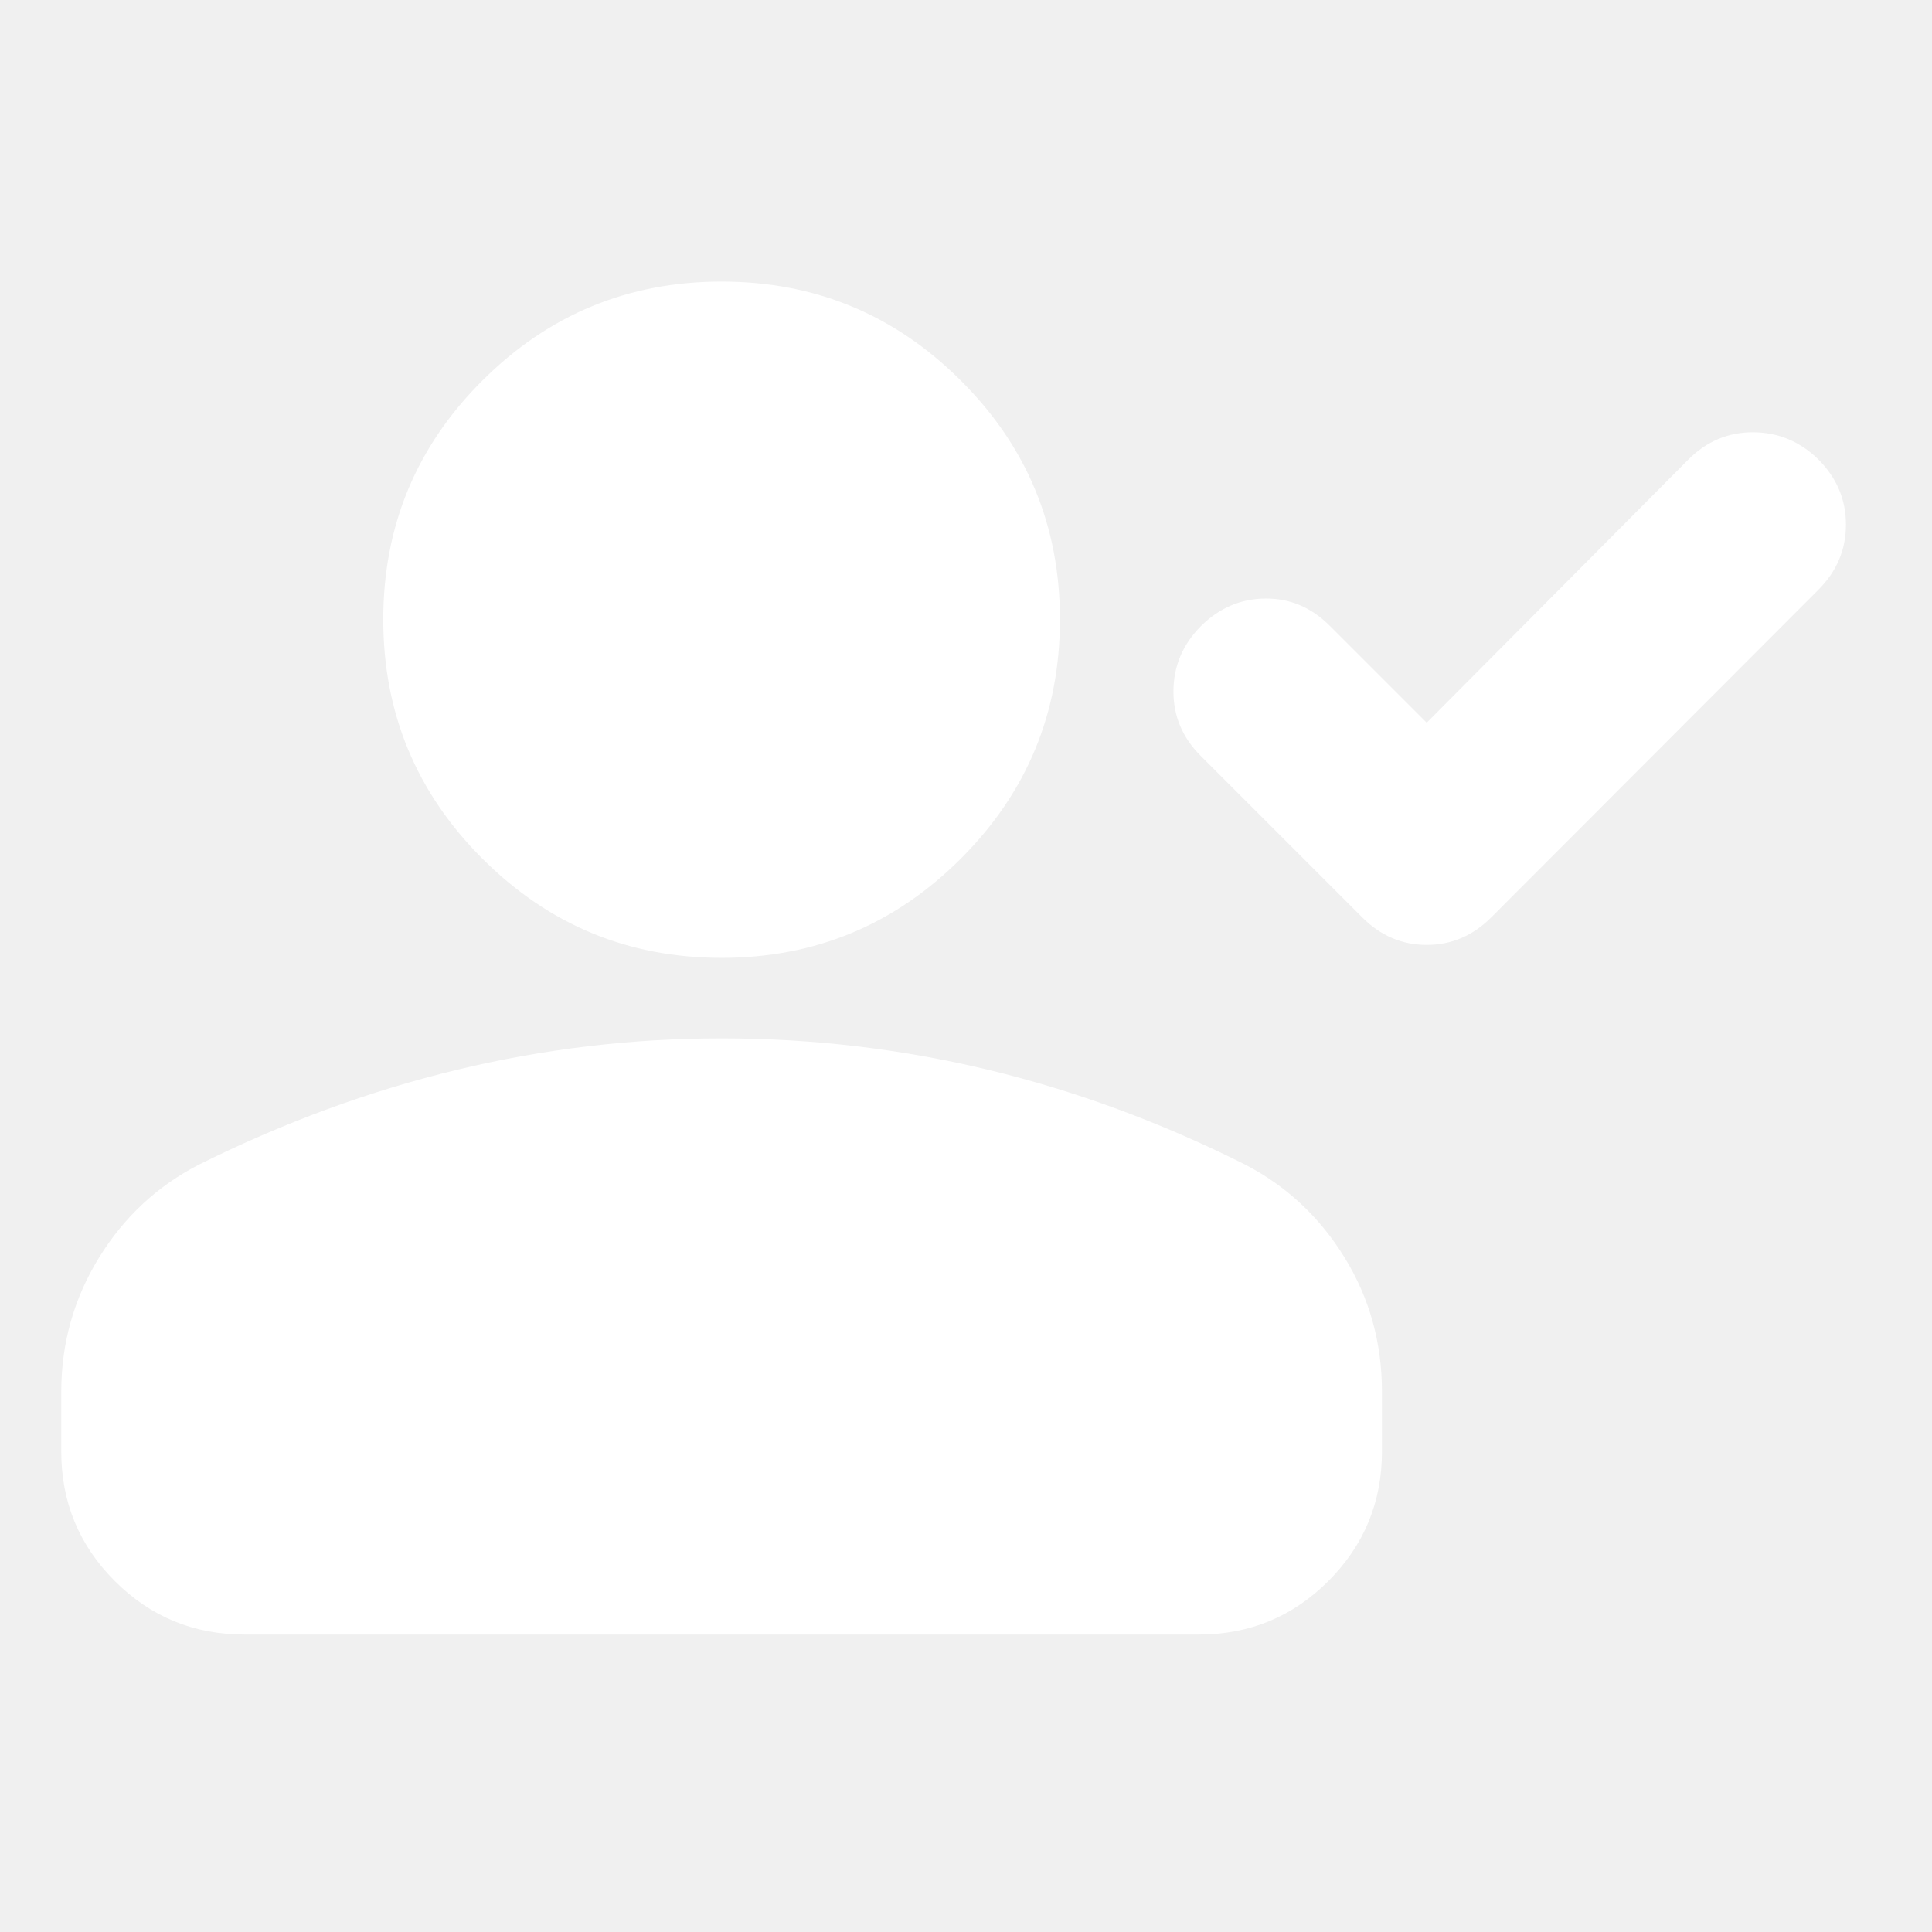
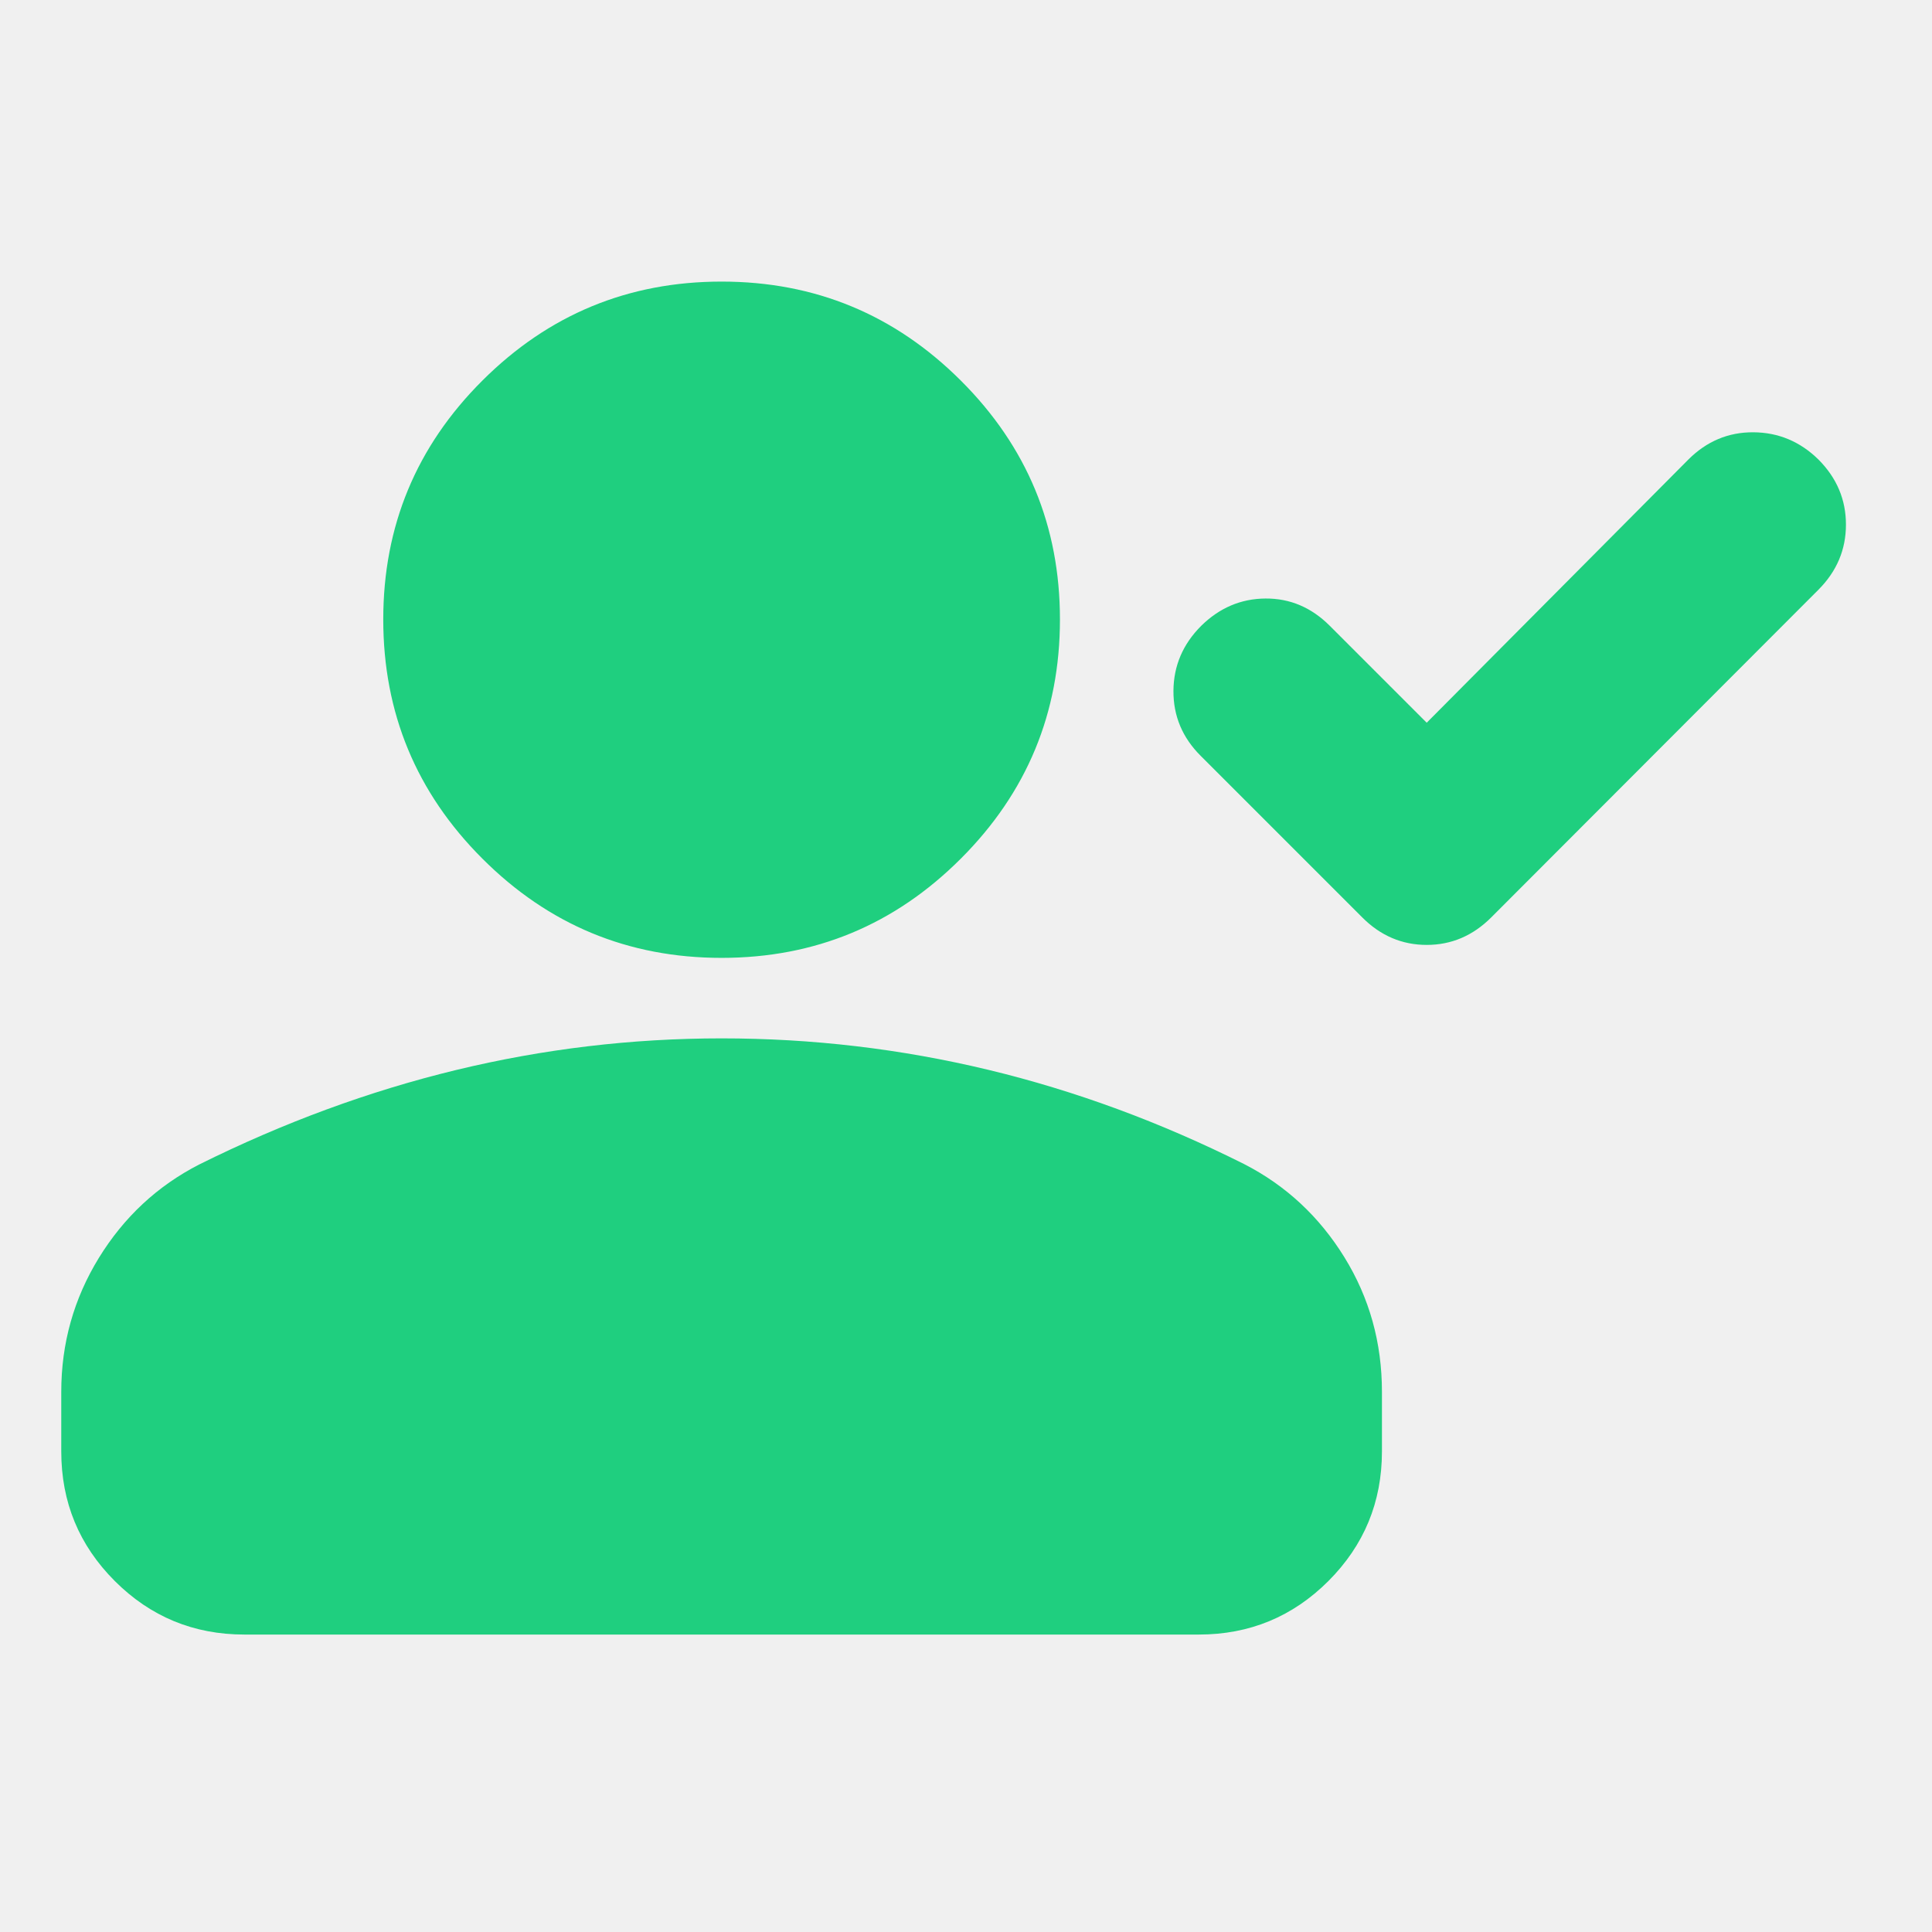
<svg xmlns="http://www.w3.org/2000/svg" width="24" height="24" viewBox="0 0 24 24" fill="none">
  <g id="Shape=person_check">
    <mask id="mask0_1561_3214" style="mask-type:alpha" maskUnits="userSpaceOnUse" x="0" y="0" width="24" height="24">
      <rect id="Bounding box" width="24" height="24" fill="#D9D9D9" />
    </mask>
    <g mask="url(#mask0_1561_3214)">
-       <path id="person_check" d="M17.723 8.978L20.973 5.709C21.201 5.481 21.471 5.368 21.781 5.37C22.092 5.372 22.362 5.485 22.59 5.709C22.817 5.937 22.931 6.206 22.931 6.517C22.931 6.828 22.817 7.097 22.59 7.325L18.525 11.396C18.297 11.624 18.03 11.738 17.723 11.738C17.417 11.738 17.149 11.624 16.922 11.396L14.916 9.39C14.688 9.163 14.575 8.893 14.577 8.582C14.579 8.271 14.694 8.002 14.922 7.774C15.15 7.55 15.416 7.437 15.721 7.435C16.025 7.433 16.291 7.546 16.519 7.774L17.723 8.978ZM8.964 11.899C7.804 11.899 6.814 11.488 5.993 10.667C5.171 9.846 4.761 8.855 4.761 7.695C4.761 6.536 5.171 5.546 5.993 4.727C6.814 3.908 7.804 3.498 8.964 3.498C10.124 3.498 11.114 3.908 11.935 4.727C12.757 5.546 13.167 6.536 13.167 7.695C13.167 8.855 12.757 9.846 11.935 10.667C11.114 11.488 10.124 11.899 8.964 11.899ZM0.761 18.03V17.29C0.761 16.687 0.917 16.133 1.228 15.626C1.54 15.119 1.955 14.732 2.474 14.466C3.52 13.946 4.584 13.554 5.666 13.292C6.749 13.03 7.848 12.899 8.964 12.899C10.088 12.899 11.191 13.029 12.274 13.289C13.356 13.549 14.416 13.94 15.454 14.46C15.973 14.726 16.388 15.112 16.7 15.617C17.012 16.122 17.167 16.679 17.167 17.29V18.03C17.167 18.66 16.945 19.196 16.502 19.64C16.059 20.083 15.522 20.305 14.892 20.305H3.036C2.406 20.305 1.869 20.083 1.426 19.64C0.982 19.196 0.761 18.66 0.761 18.03Z" fill="white" />
+       <path id="person_check" d="M17.723 8.978L20.973 5.709C21.201 5.481 21.471 5.368 21.781 5.37C22.092 5.372 22.362 5.485 22.59 5.709C22.817 5.937 22.931 6.206 22.931 6.517C22.931 6.828 22.817 7.097 22.59 7.325L18.525 11.396C18.297 11.624 18.03 11.738 17.723 11.738C17.417 11.738 17.149 11.624 16.922 11.396L14.916 9.39C14.688 9.163 14.575 8.893 14.577 8.582C14.579 8.271 14.694 8.002 14.922 7.774C15.15 7.55 15.416 7.437 15.721 7.435C16.025 7.433 16.291 7.546 16.519 7.774L17.723 8.978ZM8.964 11.899C7.804 11.899 6.814 11.488 5.993 10.667C5.171 9.846 4.761 8.855 4.761 7.695C4.761 6.536 5.171 5.546 5.993 4.727C6.814 3.908 7.804 3.498 8.964 3.498C10.124 3.498 11.114 3.908 11.935 4.727C12.757 5.546 13.167 6.536 13.167 7.695C13.167 8.855 12.757 9.846 11.935 10.667C11.114 11.488 10.124 11.899 8.964 11.899ZM0.761 18.03V17.29C0.761 16.687 0.917 16.133 1.228 15.626C1.54 15.119 1.955 14.732 2.474 14.466C3.52 13.946 4.584 13.554 5.666 13.292C6.749 13.03 7.848 12.899 8.964 12.899C10.088 12.899 11.191 13.029 12.274 13.289C13.356 13.549 14.416 13.94 15.454 14.46C15.973 14.726 16.388 15.112 16.7 15.617C17.012 16.122 17.167 16.679 17.167 17.29V18.03C17.167 18.66 16.945 19.196 16.502 19.64C16.059 20.083 15.522 20.305 14.892 20.305H3.036C2.406 20.305 1.869 20.083 1.426 19.64C0.982 19.196 0.761 18.66 0.761 18.03Z" fill="#1FCF7F" />
    </g>
  </g>
</svg>
